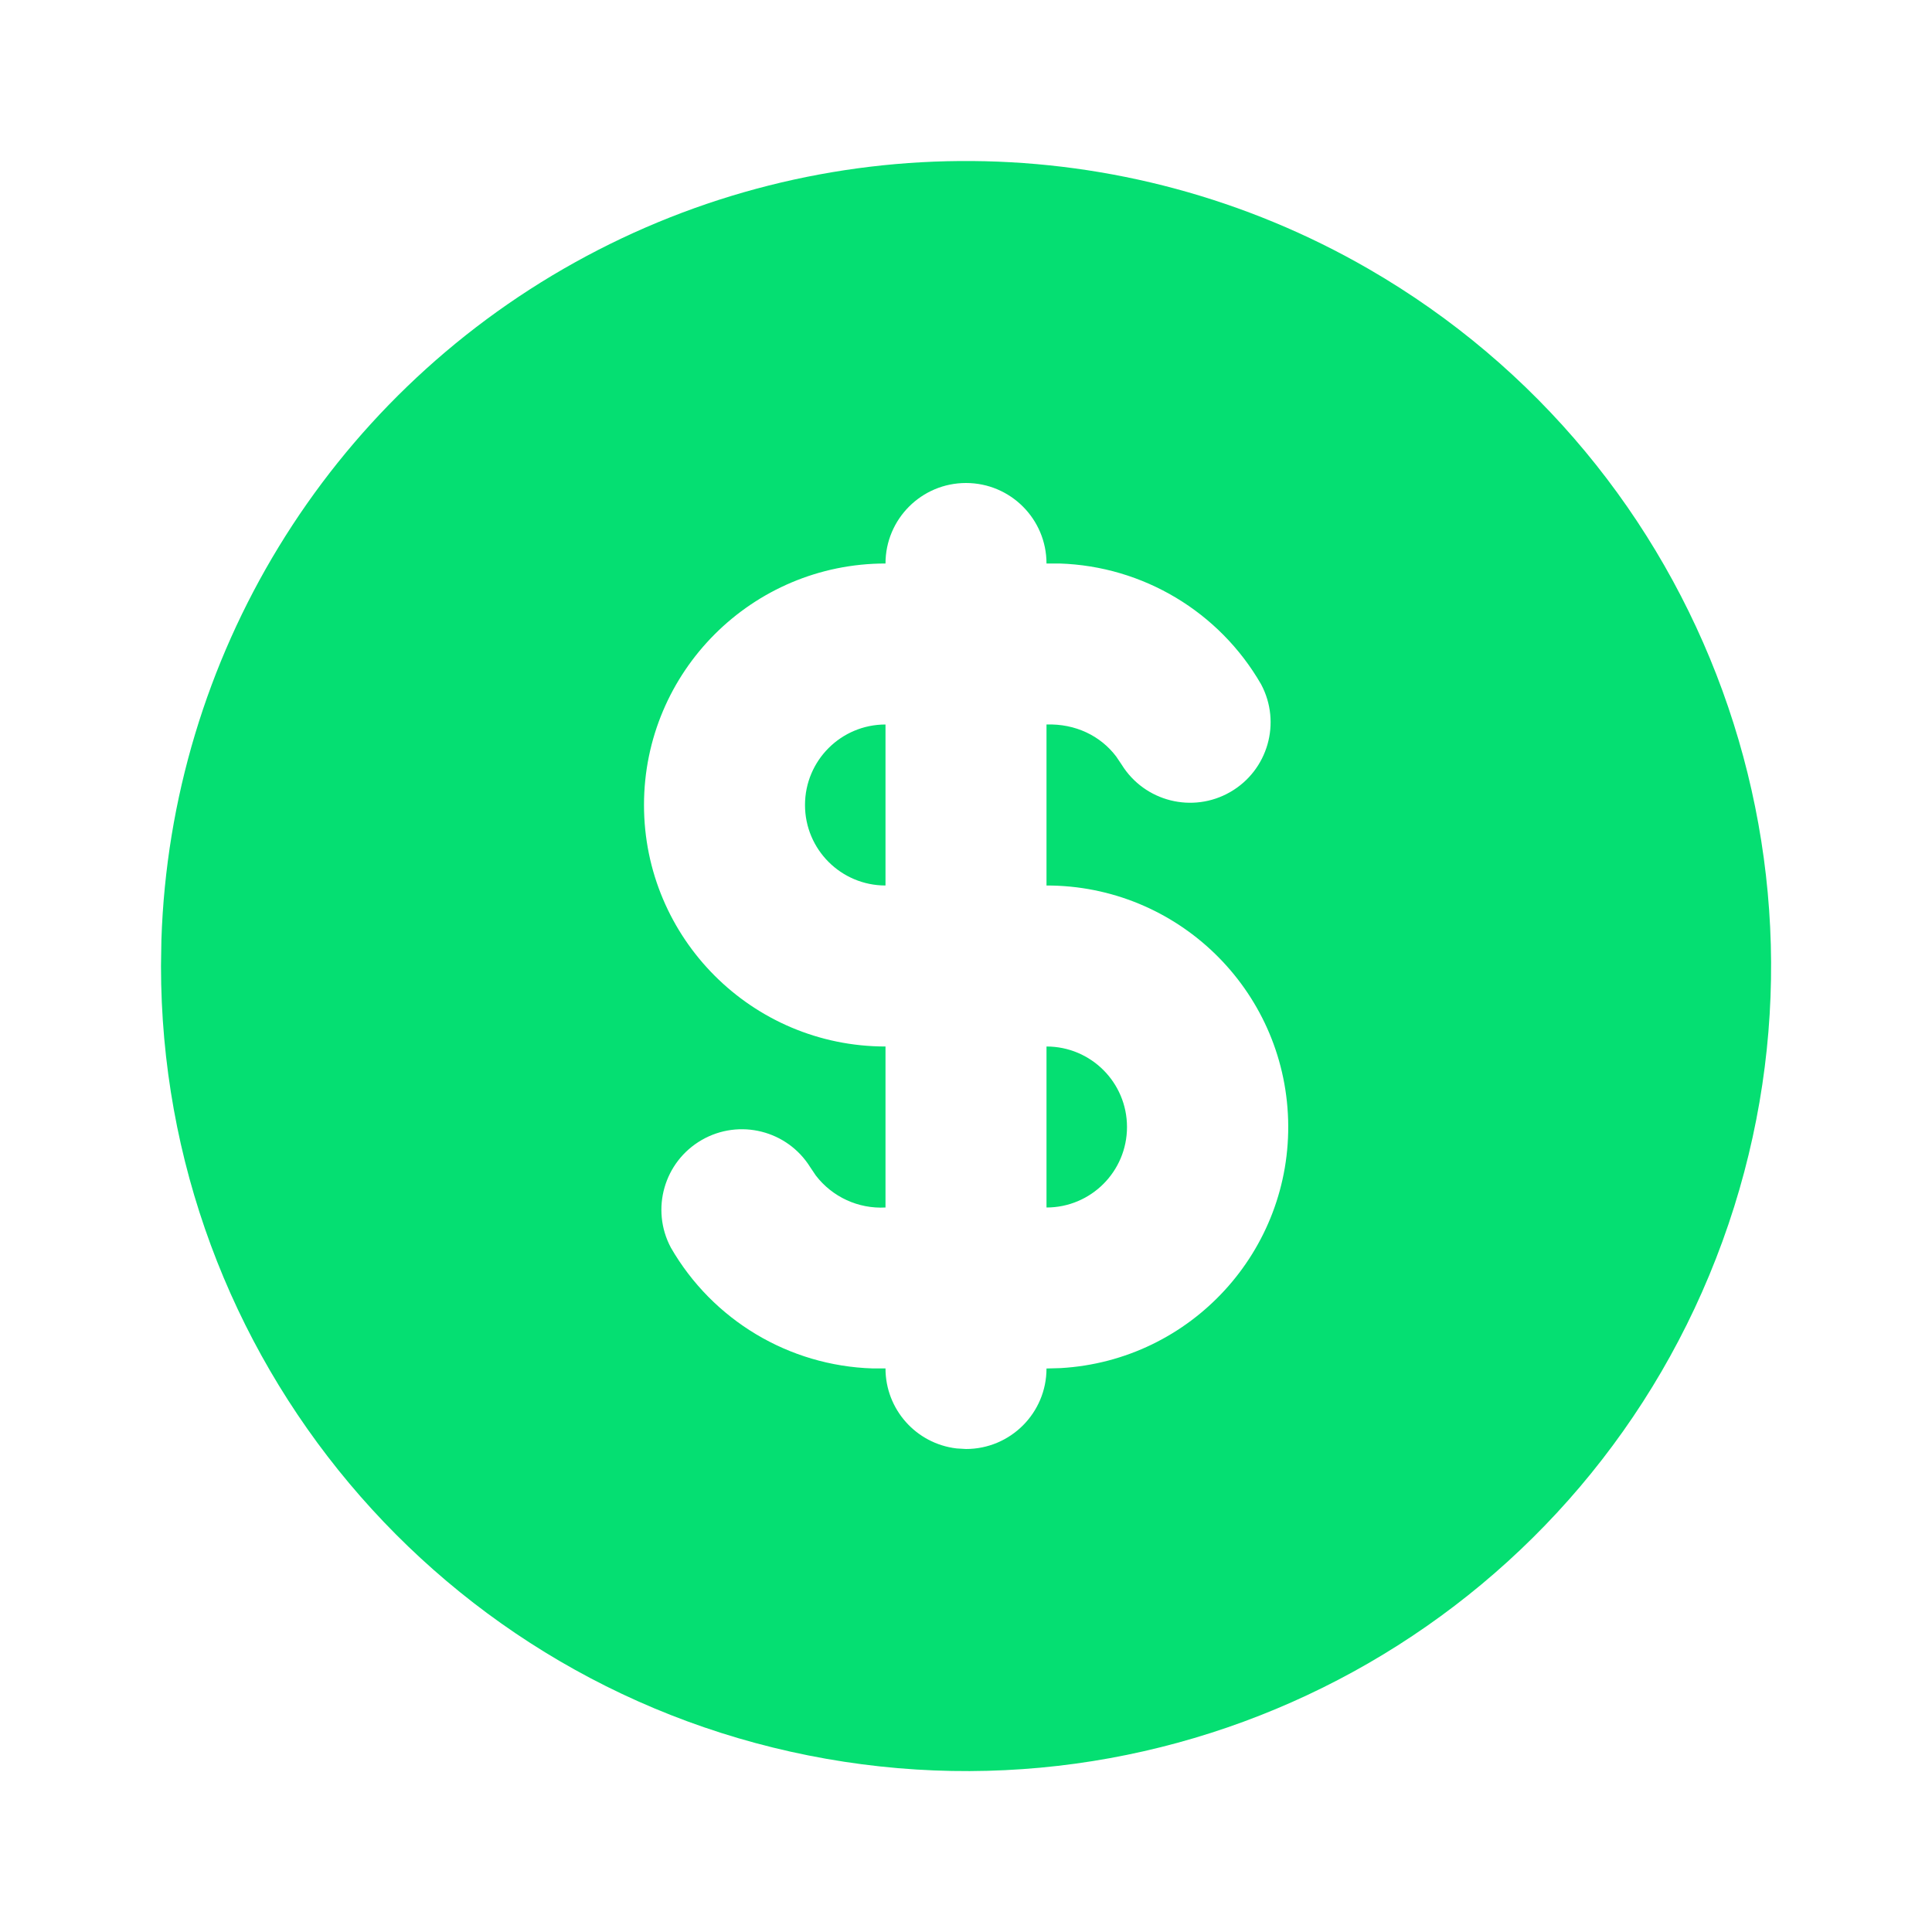
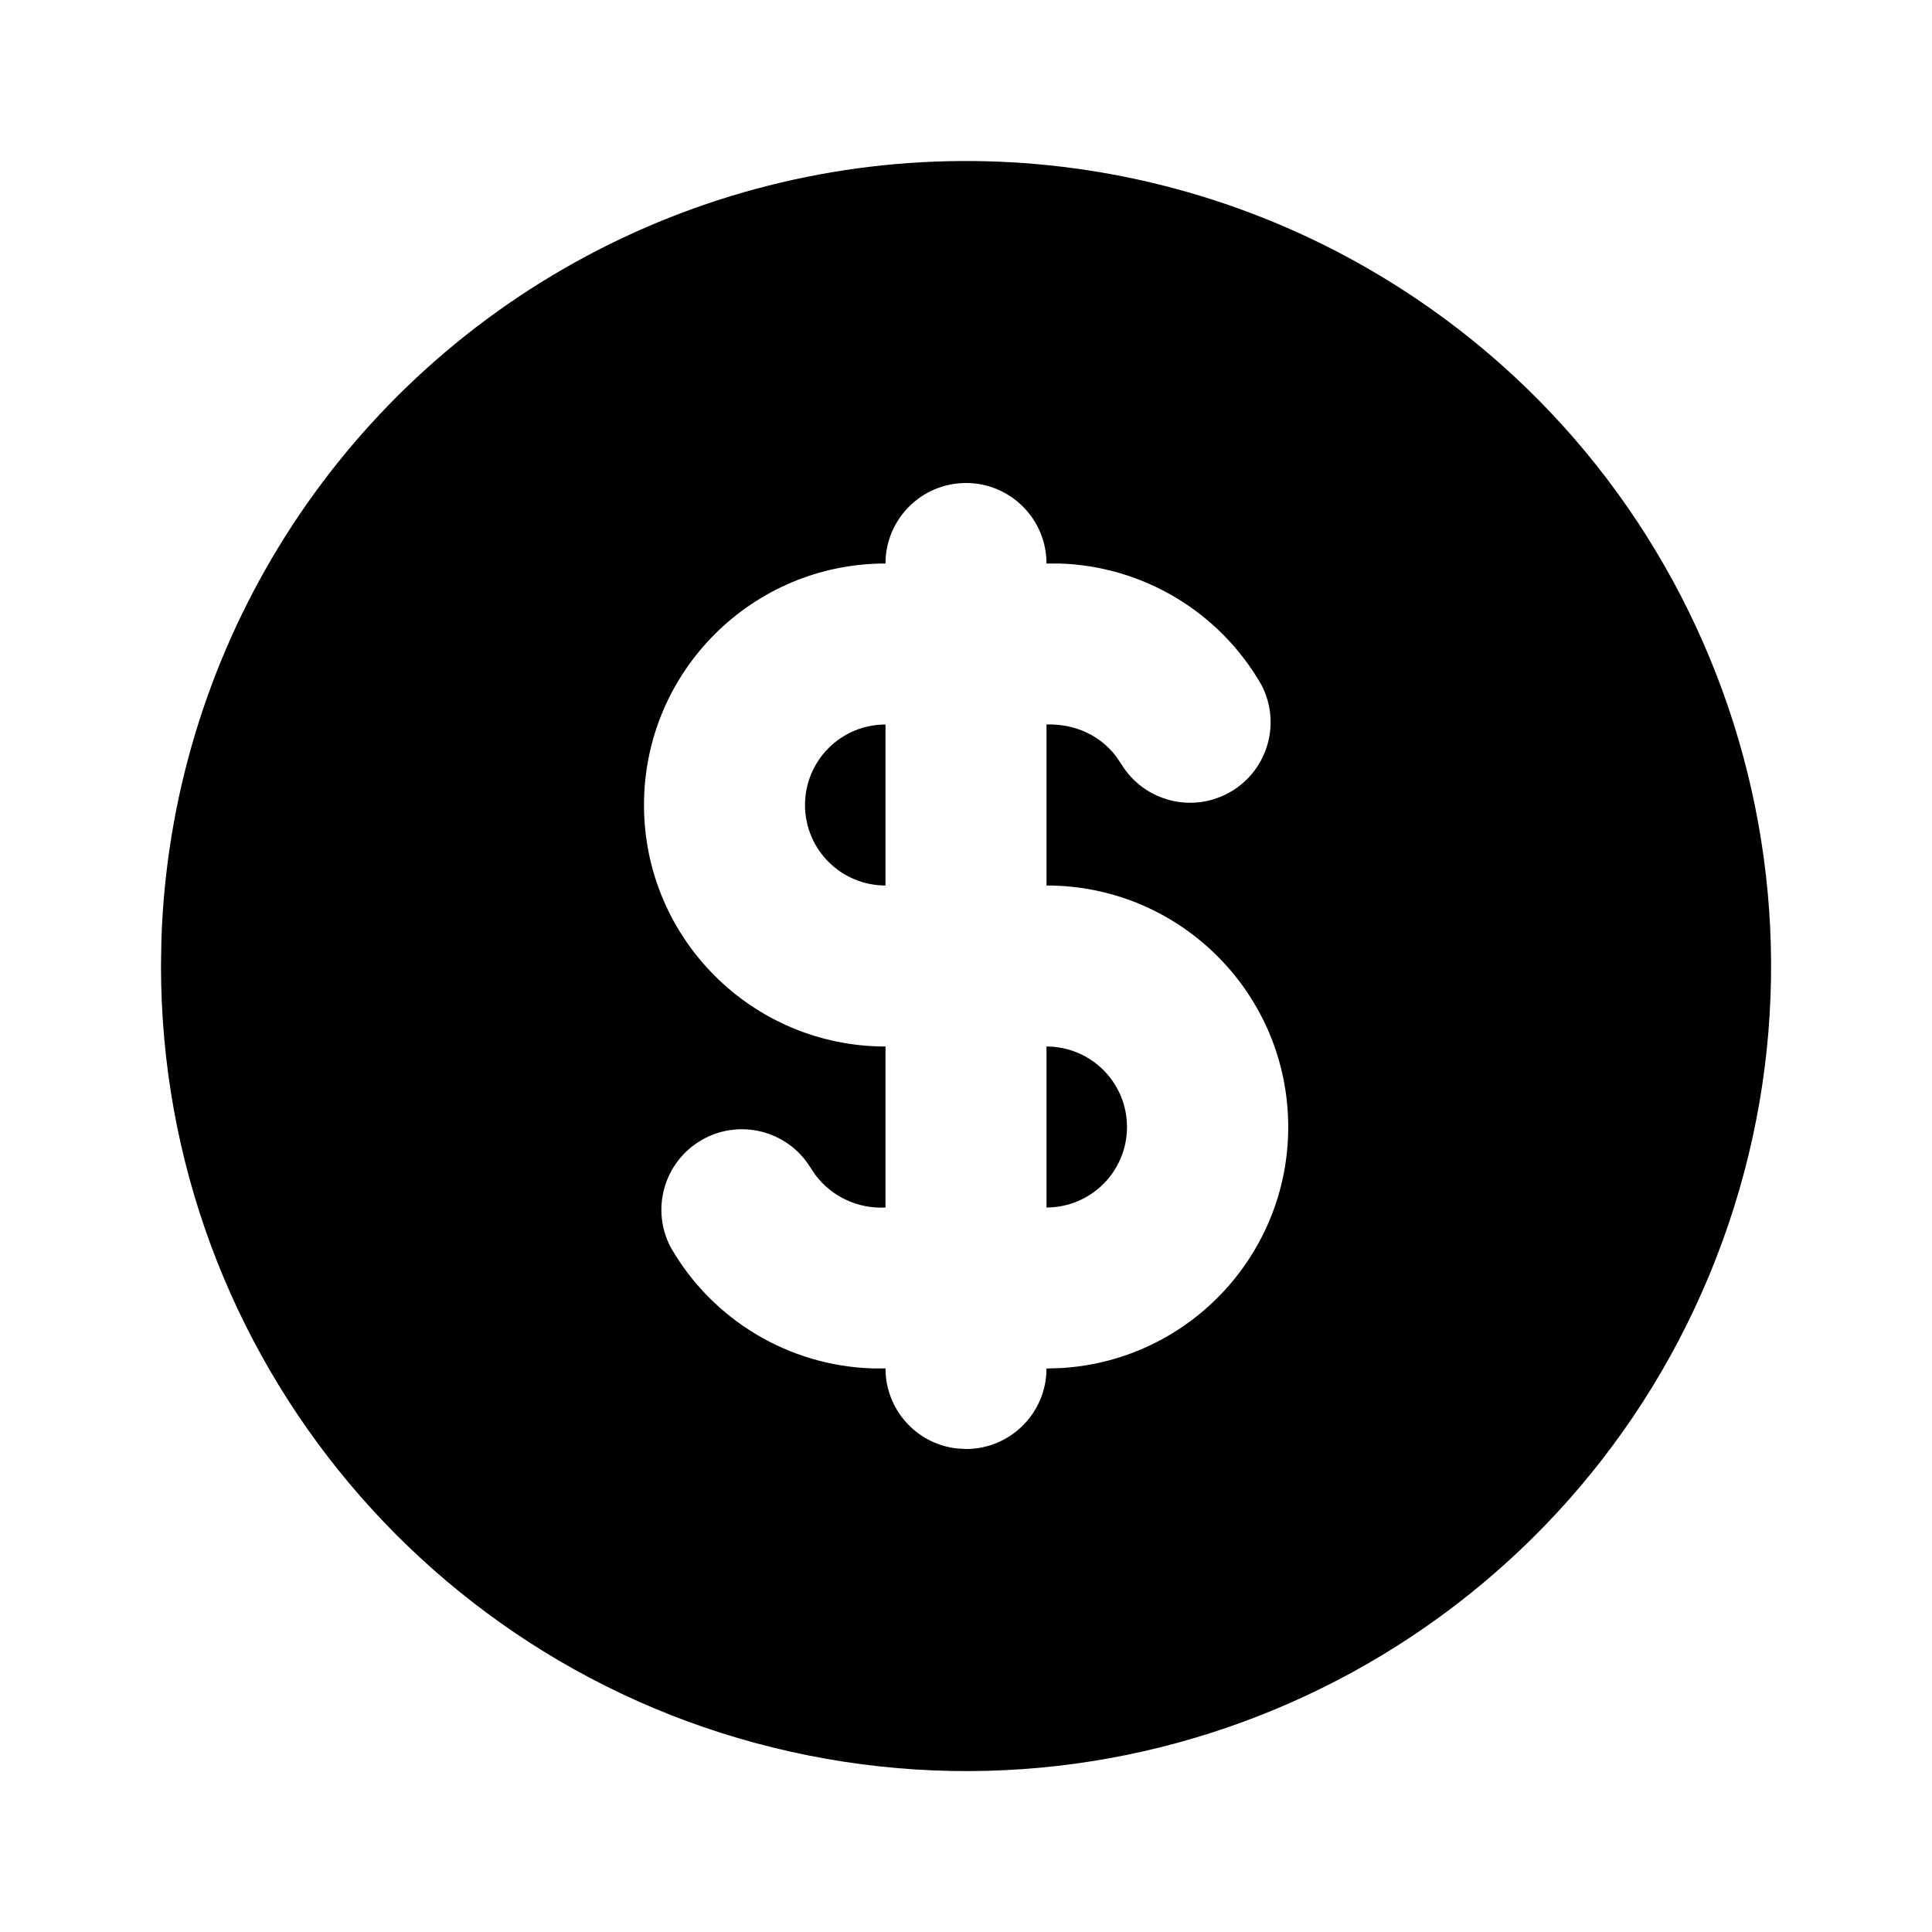
<svg xmlns="http://www.w3.org/2000/svg" width="24" height="24" viewBox="0 0 24 24">
-   <path fill="rgb(5, 223, 114)" d="M17 3.34A10 10 0 1 1 2 12l.005-.324A10 10 0 0 1 17 3.34M12 6a1 1 0 0 0-1 1a3 3 0 1 0 0 6v2a1.02 1.02 0 0 1-.866-.398l-.068-.101a1 1 0 0 0-1.732.998a3 3 0 0 0 2.505 1.5H11a1 1 0 0 0 .883.994L12 18a1 1 0 0 0 1-1l.176-.005A3 3 0 0 0 13 11V9c.358-.012.671.14.866.398l.068.101a1 1 0 0 0 1.732-.998A3 3 0 0 0 13.161 7H13a1 1 0 0 0-1-1m1 7a1 1 0 0 1 0 2zm-2-4v2a1 1 0 0 1 0-2" />
+   <path fill="currentColor" d="M17 3.34A10 10 0 1 1 2 12l.005-.324A10 10 0 0 1 17 3.34M12 6a1 1 0 0 0-1 1a3 3 0 1 0 0 6v2a1.02 1.02 0 0 1-.866-.398l-.068-.101a1 1 0 0 0-1.732.998a3 3 0 0 0 2.505 1.5H11a1 1 0 0 0 .883.994L12 18a1 1 0 0 0 1-1l.176-.005A3 3 0 0 0 13 11V9c.358-.012.671.14.866.398l.068.101a1 1 0 0 0 1.732-.998A3 3 0 0 0 13.161 7H13a1 1 0 0 0-1-1m1 7a1 1 0 0 1 0 2zm-2-4v2a1 1 0 0 1 0-2" />
</svg>
